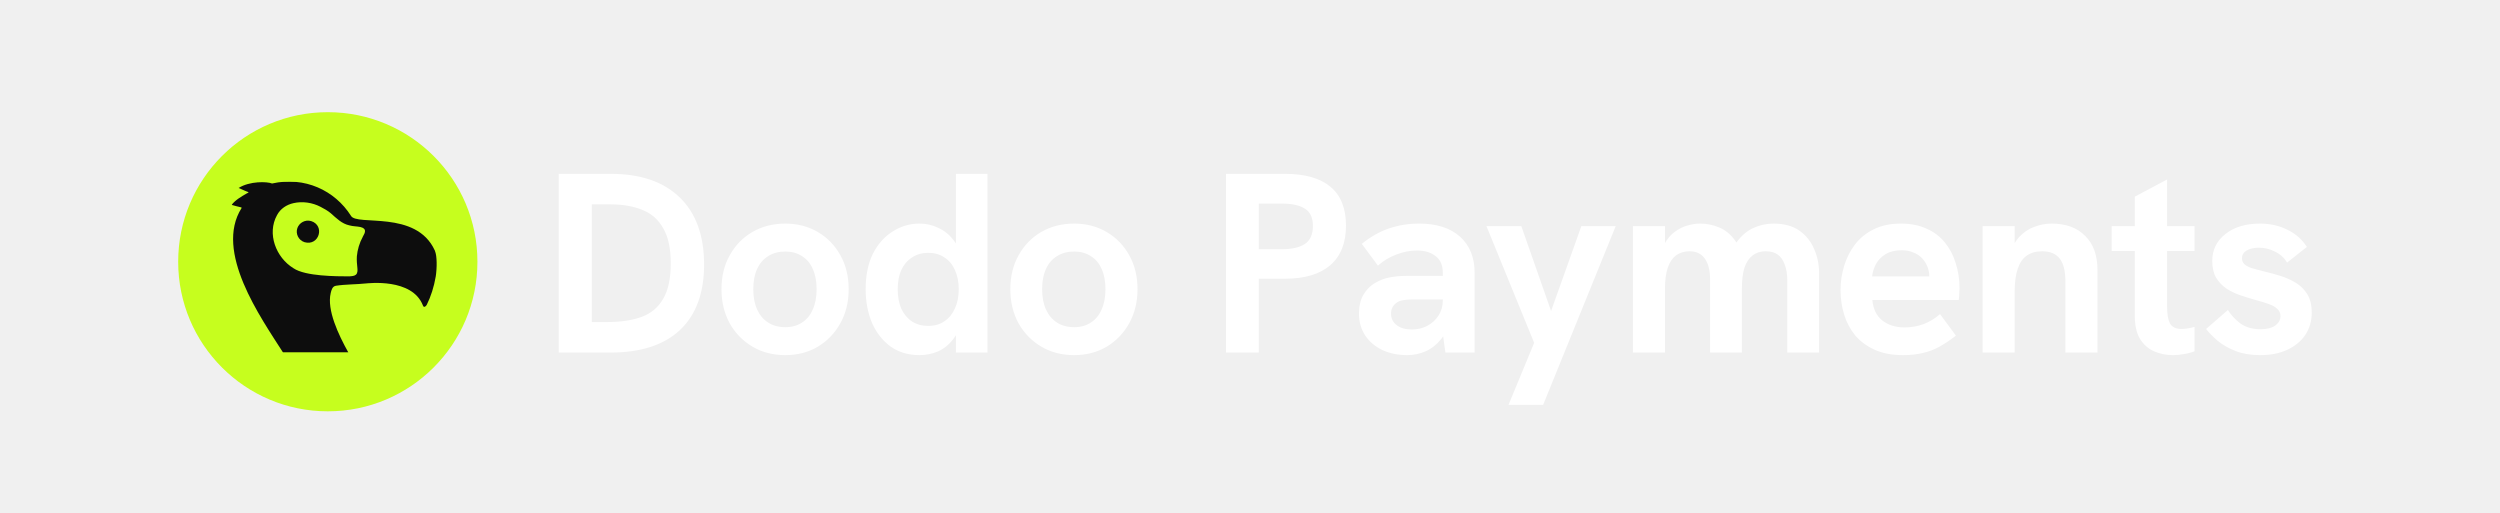
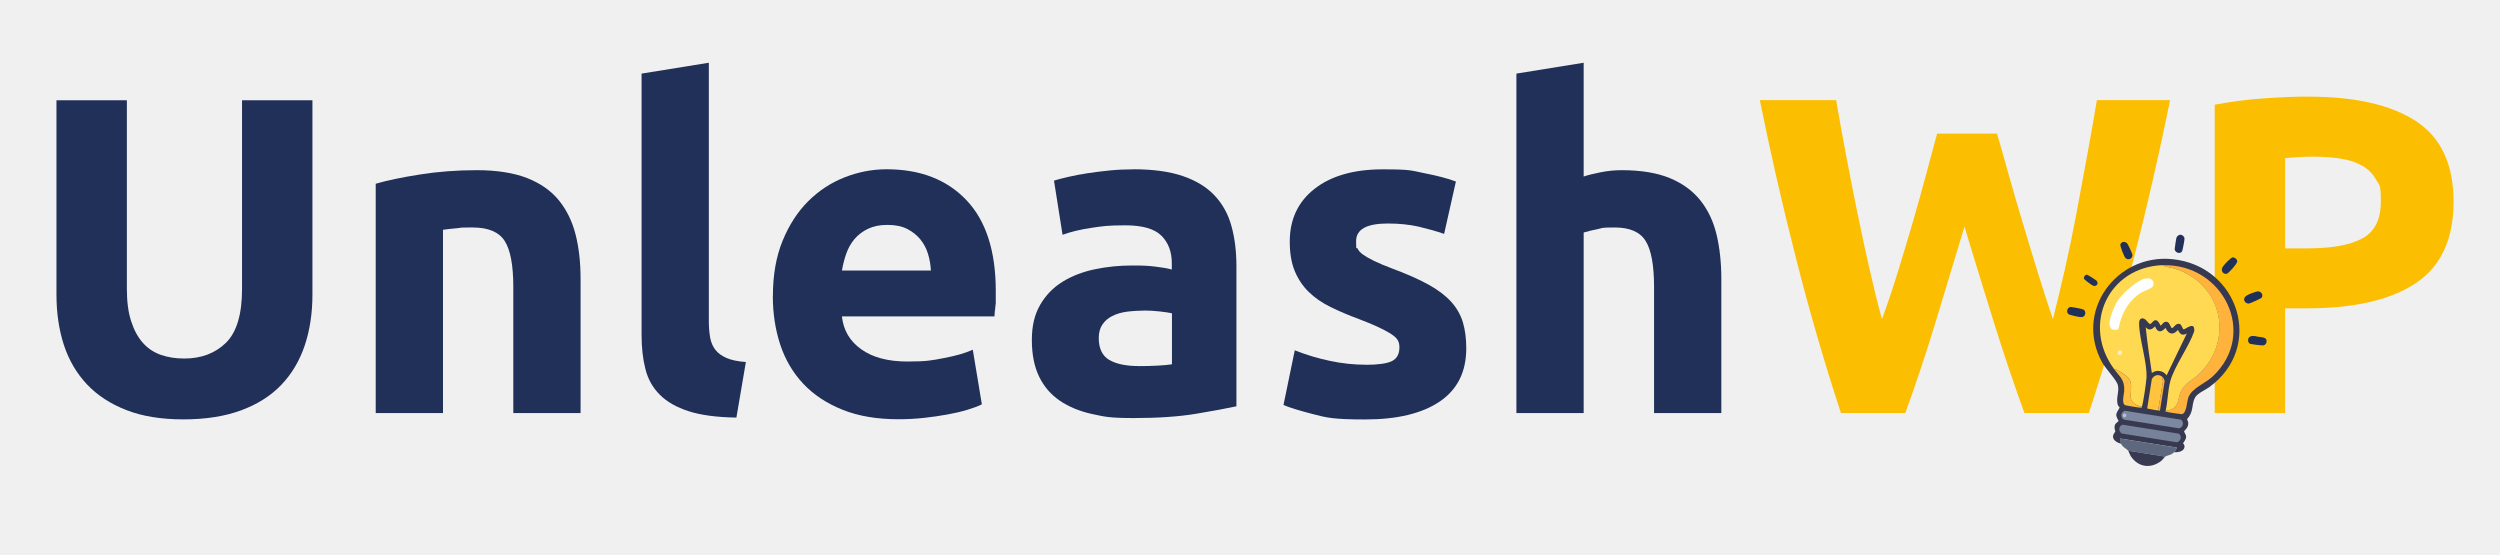
- <svg xmlns="http://www.w3.org/2000/svg" width="234" height="48" viewBox="0 0 234 48" fill="none">
-   <path d="M30.682 10.5C22.948 10.5 16.678 16.768 16.678 24.5C16.678 32.232 22.948 38.5 30.682 38.5C38.416 38.5 44.687 32.232 44.687 24.5C44.687 16.768 38.416 10.5 30.682 10.5Z" fill="#C6FE1E" />
-   <mask id="mask0_3455_4525" style="mask-type:luminance" maskUnits="userSpaceOnUse" x="21" y="16" width="20" height="17">
-     <path d="M40.884 16.997H21.678V32.997H40.884V16.997Z" fill="white" />
-   </mask>
-   <g mask="url(#mask0_3455_4525)">
-     <path d="M29.114 20.689H29.105C28.576 20.537 28.016 20.841 27.837 21.342C27.639 21.882 27.953 22.499 28.508 22.67C29.867 23.056 30.451 21.108 29.114 20.689Z" fill="#0D0D0D" />
-     <path d="M40.695 23.441C38.945 19.61 33.362 21.195 32.846 20.192C31.336 17.821 28.515 16.49 25.466 17.176C24.997 16.988 23.38 16.937 22.335 17.594L22.965 17.872C23.013 17.893 22.999 17.888 23.069 17.913C23.355 18.021 23.305 17.99 23.1 18.103C22.631 18.378 22.045 18.697 21.68 19.176C21.695 19.199 22.484 19.388 22.484 19.388C22.497 19.392 22.644 19.407 22.612 19.472C20.032 23.544 24.382 29.689 26.494 32.997H32.608C31.663 31.307 30.584 29.002 30.953 27.437C31.02 27.153 31.105 26.793 31.453 26.745C32.295 26.611 33.422 26.623 34.224 26.532C34.224 26.532 34.228 26.532 34.236 26.532C34.407 26.524 38.586 25.993 39.587 28.597C39.672 28.836 39.868 28.681 39.947 28.524C40.693 27.041 41.174 24.706 40.698 23.443L40.695 23.441ZM33.948 22.184C33.654 22.707 33.454 23.389 33.403 23.982C33.376 24.36 33.415 24.732 33.453 25.109C33.473 25.317 33.475 25.58 33.307 25.716C33.162 25.839 32.922 25.851 32.679 25.868C31.489 25.863 28.587 25.868 27.469 25.107L27.462 25.102C25.835 24.11 24.964 21.871 25.931 20.132C26.243 19.542 26.818 19.158 27.474 19.013C28.317 18.82 29.246 18.963 29.999 19.357C30.306 19.513 30.673 19.718 30.953 19.953C31.508 20.438 31.983 20.941 32.71 21.096C33.045 21.192 33.393 21.178 33.727 21.247C34.354 21.397 34.197 21.753 33.946 22.18L33.948 22.184Z" fill="#0D0D0D" />
+ <svg xmlns="http://www.w3.org/2000/svg" id="Ebene_1" version="1.1" viewBox="0 0 3590.4 796.6">
+   <defs>
+     <style>
+       .st0 {
+         fill: none;
+       }
+ 
+       .st1 {
+         fill: #7c889f;
+       }
+ 
+       .st2 {
+         fill: #f5c53e;
+       }
+ 
+       .st3 {
+         fill: #292f39;
+       }
+ 
+       .st4 {
+         fill: #ffd952;
+       }
+ 
+       .st5 {
+         fill: #ffd951;
+       }
+ 
+       .st6 {
+         fill: #5d687f;
+       }
+ 
+       .st7 {
+         fill: #949596;
+       }
+ 
+       .st8 {
+         fill: #ffc33e;
+       }
+ 
+       .st9 {
+         fill: #fff;
+       }
+ 
+       .st10 {
+         fill: #ffb33d;
+       }
+ 
+       .st11 {
+         fill: #363950;
+       }
+ 
+       .st12 {
+         fill: #203058;
+       }
+ 
+       .st13 {
+         fill: #373a50;
+       }
+ 
+       .st14 {
+         fill: #768299;
+       }
+ 
+       .st15 {
+         fill: #b8c2d5;
+       }
+ 
+       .st16 {
+         fill: #ffbe3d;
+       }
+ 
+       .st17 {
+         fill: #fdb13a;
+       }
+ 
+       .st18 {
+         fill: #ffefc8;
+       }
+ 
+       .st19 {
+         display: none;
+       }
+ 
+       .st20 {
+         fill: #fcbe00;
+       }
+ 
+       .st21 {
+         clip-path: url(#clippath);
+       }
+     </style>
+     <clipPath id="clippath">
+       <rect class="st0" x="2904.9" y="313" width="387.5" height="363.5" transform="translate(2151.4 3486.2) rotate(-81.5)" />
+     </clipPath>
+   </defs>
+   <g>
+     <path class="st12" d="M263.3,602.3c-31.6,0-58.8-4.4-81.7-13.3-22.9-8.9-41.8-21.2-56.7-37-14.9-15.8-25.9-34.6-33.1-56.4-7.1-21.8-10.7-45.9-10.7-72.3V144h101.1v271c0,18.2,2,33.6,6.2,46.4,4.1,12.8,9.7,23.1,16.9,31.1,7.1,8,15.8,13.7,25.9,17.2,10.1,3.5,21.3,5.2,33.4,5.2,24.6,0,44.6-7.6,60-22.7,15.3-15.1,23-40.8,23-77.1V144h101.1v279.4c0,26.4-3.7,50.6-11,72.6-7.4,22-18.6,40.9-33.7,56.7-15.1,15.8-34.4,28-57.7,36.6-23.3,8.6-51,13-83,13Z" />
+     <path class="st12" d="M539.5,263.9c16.4-4.8,37.6-9.2,63.5-13.3,25.9-4.1,53.2-6.2,81.7-6.2s53,3.8,72.3,11.3c19.2,7.6,34.5,18.3,45.7,32.1,11.2,13.8,19.2,30.3,24,49.3,4.8,19,7.1,40.2,7.1,63.5v192.6h-96.6v-180.9c0-31.1-4.1-53.2-12.3-66.1-8.2-13-23.6-19.5-46-19.5s-14.3.3-22,1c-7.8.7-14.7,1.4-20.7,2.3v263.2h-96.6v-329.3Z" />
+     <path class="st12" d="M1057.5,599.7c-28.1-.4-50.9-3.5-68.4-9.1-17.5-5.6-31.3-13.5-41.5-23.7-10.2-10.2-17.1-22.5-20.7-37-3.7-14.5-5.5-30.8-5.5-49V105.7l96.6-15.6v371.5c0,8.6.7,16.4,1.9,23.3,1.3,6.9,3.8,12.8,7.5,17.5,3.7,4.8,9,8.6,15.9,11.7,6.9,3,16.2,5,27.9,5.8l-13.6,79.7Z" />
+     <path class="st12" d="M1110,425.3c0-30.2,4.6-56.7,13.9-79.4,9.3-22.7,21.5-41.6,36.6-56.7,15.1-15.1,32.5-26.6,52.2-34.4,19.7-7.8,39.9-11.7,60.6-11.7,48.4,0,86.6,14.8,114.7,44.4,28.1,29.6,42.1,73.2,42.1,130.6s-.2,11.8-.6,18.5c-.4,6.7-.9,12.6-1.3,17.8h-219.1c2.2,19.9,11.4,35.7,27.9,47.3,16.4,11.7,38.5,17.5,66.1,17.5s35.1-1.6,52.2-4.9c17.1-3.2,31-7.2,41.8-12l13,78.4c-5.2,2.6-12.1,5.2-20.7,7.8-8.6,2.6-18.3,4.9-28.9,6.8-10.6,1.9-21.9,3.6-34,4.9-12.1,1.3-24.2,1.9-36.3,1.9-30.7,0-57.4-4.5-80.1-13.6-22.7-9.1-41.5-21.5-56.4-37.3-14.9-15.8-25.9-34.5-33.1-56.1-7.1-21.6-10.7-44.9-10.7-70ZM1336.9,388.4c-.4-8.2-1.8-16.2-4.2-24-2.4-7.8-6.1-14.7-11-20.7-5-6-11.2-11-18.8-14.9-7.6-3.9-17-5.8-28.2-5.8s-20.1,1.8-27.9,5.5c-7.8,3.7-14.2,8.5-19.4,14.6-5.2,6.1-9.2,13.1-12,21.1-2.8,8-4.9,16.1-6.2,24.3h127.7Z" />
+     <path class="st12" d="M1627.3,243.1c28.5,0,52.3,3.2,71.3,9.7,19,6.5,34.3,15.8,45.7,27.9,11.4,12.1,19.6,26.8,24.3,44.1,4.8,17.3,7.1,36.5,7.1,57.7v201c-13.8,3-33.1,6.6-57.7,10.7-24.6,4.1-54.5,6.2-89.5,6.2s-42-1.9-60-5.8c-17.9-3.9-33.4-10.3-46.4-19.1-13-8.9-22.9-20.4-29.8-34.7-6.9-14.3-10.4-31.8-10.4-52.5s4-36.7,12-50.6c8-13.8,18.7-24.8,32.1-33.1,13.4-8.2,28.7-14.2,46-17.8,17.3-3.7,35.2-5.5,53.8-5.5s23.7.5,33.4,1.6c9.7,1.1,17.6,2.5,23.7,4.2v-9.1c0-16.4-5-29.6-14.9-39.5-10-9.9-27.2-14.9-51.9-14.9s-32.6,1.2-48.6,3.6c-16,2.4-29.8,5.7-41.5,10l-12.3-77.8c5.6-1.7,12.6-3.6,21.1-5.5s17.6-3.7,27.6-5.2c9.9-1.5,20.4-2.8,31.4-3.9,11-1.1,22.1-1.6,33.4-1.6ZM1635.1,525.8c9.5,0,18.6-.2,27.2-.7,8.6-.4,15.6-1.1,20.8-1.9v-73.3c-3.9-.9-9.7-1.7-17.5-2.6-7.8-.9-14.9-1.3-21.4-1.3s-17.6.6-25.6,1.6c-8,1.1-15,3.1-21.1,6.2-6.1,3-10.8,7.1-14.3,12.3-3.5,5.2-5.2,11.7-5.2,19.4,0,15.1,5.1,25.6,15.2,31.5,10.2,5.8,24.1,8.7,41.8,8.7Z" />
+     <path class="st12" d="M1961.2,523.9c17.7,0,30.2-1.7,37.6-5.2,7.3-3.5,11-10.1,11-20.1s-4.8-14.6-14.3-20.4c-9.5-5.8-24-12.4-43.4-19.8-15.1-5.6-28.9-11.4-41.2-17.5-12.3-6-22.8-13.3-31.4-21.7-8.6-8.4-15.3-18.5-20.1-30.1-4.8-11.7-7.1-25.7-7.1-42.1,0-32,11.9-57.3,35.7-75.9,23.8-18.6,56.4-27.9,97.9-27.9s40.6,1.8,59.6,5.5c19,3.7,34.1,7.7,45.4,12l-16.9,75.2c-11.2-3.9-23.5-7.3-36.6-10.4-13.2-3-28-4.5-44.4-4.5-30.3,0-45.4,8.4-45.4,25.3s.7,7.4,1.9,10.4c1.3,3,3.9,5.9,7.8,8.8,3.9,2.8,9.2,5.9,15.9,9.1,6.7,3.3,15.2,6.9,25.6,10.8,21.2,7.9,38.7,15.6,52.5,23.2,13.8,7.6,24.7,15.9,32.7,24.7,8,8.8,13.6,18.7,16.9,29.4,3.2,10.8,4.9,23.3,4.9,37.5,0,33.6-12.6,59.1-37.9,76.3-25.3,17.2-61,25.9-107.3,25.9s-55.4-2.6-75.5-7.8c-20.1-5.2-34-9.5-41.8-13l16.2-78.5c16.4,6.5,33.3,11.6,50.6,15.2,17.3,3.7,34.4,5.5,51.2,5.5Z" />
+     <path class="st12" d="M2177.8,593.2V105.7l96.6-15.6v163.4c6.5-2.2,14.8-4.2,25-6.2s20-2.9,29.5-2.9c27.7,0,50.7,3.8,69,11.3,18.4,7.6,33.1,18.3,44.1,32.1,11,13.8,18.8,30.3,23.3,49.3,4.5,19,6.8,40.2,6.8,63.5v192.6h-96.6v-180.9c0-31.1-4-53.2-12-66.1-8-13-22.8-19.5-44.4-19.5s-16.8.8-24.3,2.3c-7.6,1.5-14.4,3.1-20.4,4.9v259.3h-96.6Z" />
+     <path class="st20" d="M2868,191.9c5.2,17.7,10.9,37.7,17.1,60,6.3,22.3,12.9,45.3,20.1,69,7.1,23.8,14.3,47.5,21.7,71.3,7.3,23.8,14.5,45.8,21.4,66.1,5.6-22,11.4-46,17.3-72,5.9-25.9,11.4-52.7,16.6-80.4,5.2-27.7,10.3-55.2,15.3-82.7,5-27.4,9.7-53.9,14-79.4h105.1c-15.2,75.2-32.7,151.5-52.5,228.9-19.8,77.4-41.2,150.8-64.2,220.4h-92.5c-15.1-41.5-29.8-85-44-130.6-14.2-45.6-28.3-91.3-42.1-137.1-13.8,45.8-27.7,91.5-41.5,137.1-13.8,45.6-28.3,89.1-43.5,130.6h-92.4c-23-69.6-44.4-143.1-64.1-220.4-19.8-77.4-37.2-153.6-52.4-228.9h109.6c4.3,25.5,9.1,52,14.3,79.4,5.2,27.5,10.6,55,16.3,82.7,5.6,27.7,11.4,54.5,17.3,80.4,5.9,25.9,11.8,49.9,17.9,72,7.8-21.2,15.4-43.7,22.7-67.4,7.3-23.8,14.5-47.5,21.4-71.3,6.9-23.8,13.3-46.7,19.2-68.7,5.8-22,11.1-41.7,15.9-59h86.2Z" />
+     <path class="st20" d="M3315.6,138.8c67,0,118.4,11.8,154.3,35.3,35.9,23.6,53.8,62.1,53.8,115.7s-18.2,93-54.5,117c-36.3,24-88.2,36-155.6,36h-31.8v150.4h-101.1V150.4c22-4.3,45.4-7.3,70-9.1,24.6-1.7,46.2-2.6,64.8-2.6ZM3322,225c-7.4,0-14.6.2-21.7.7-7.1.4-13.3.9-18.5,1.3v129.7h31.8c35,0,61.4-4.7,79.1-14.3,17.7-9.5,26.6-27.2,26.6-53.2s-2.3-22.9-6.8-31.1c-4.5-8.2-11-14.8-19.4-19.8-8.4-5-18.7-8.4-30.8-10.4-12.1-1.9-25.5-2.9-40.2-2.9Z" />
  </g>
-   <path d="M52.295 33V16.272H57.167C59.952 16.272 62.103 17.008 63.623 18.48C65.144 19.952 65.903 22.048 65.903 24.768C65.903 27.424 65.151 29.464 63.648 30.888C62.144 32.296 59.975 33 57.144 33H52.295ZM55.392 30.144H56.831C58.096 30.144 59.167 29.984 60.047 29.664C60.928 29.344 61.599 28.784 62.063 27.984C62.544 27.184 62.783 26.072 62.783 24.648C62.783 23.272 62.551 22.184 62.087 21.384C61.639 20.568 60.992 19.992 60.144 19.656C59.312 19.304 58.303 19.128 57.12 19.128H55.392V30.144ZM73.507 33.24C72.355 33.24 71.331 32.976 70.435 32.448C69.539 31.92 68.827 31.192 68.299 30.264C67.787 29.32 67.531 28.256 67.531 27.072C67.531 25.872 67.787 24.816 68.299 23.904C68.811 22.976 69.515 22.248 70.411 21.72C71.323 21.192 72.355 20.928 73.507 20.928C74.643 20.928 75.659 21.192 76.555 21.72C77.451 22.248 78.155 22.976 78.667 23.904C79.179 24.816 79.435 25.872 79.435 27.072C79.435 28.256 79.179 29.312 78.667 30.24C78.155 31.168 77.451 31.904 76.555 32.448C75.659 32.976 74.643 33.24 73.507 33.24ZM73.507 30.624C74.115 30.624 74.635 30.48 75.067 30.192C75.515 29.904 75.851 29.496 76.075 28.968C76.315 28.44 76.435 27.808 76.435 27.072C76.435 26.32 76.315 25.688 76.075 25.176C75.851 24.648 75.515 24.248 75.067 23.976C74.635 23.688 74.115 23.544 73.507 23.544C72.883 23.544 72.347 23.688 71.899 23.976C71.451 24.248 71.107 24.648 70.867 25.176C70.627 25.688 70.507 26.32 70.507 27.072C70.507 27.808 70.627 28.44 70.867 28.968C71.107 29.496 71.451 29.904 71.899 30.192C72.347 30.48 72.883 30.624 73.507 30.624ZM86.066 33.24C85.026 33.24 84.13 32.976 83.378 32.448C82.626 31.904 82.042 31.168 81.626 30.24C81.226 29.296 81.026 28.24 81.026 27.072C81.026 25.776 81.25 24.672 81.698 23.76C82.162 22.848 82.778 22.152 83.546 21.672C84.314 21.176 85.154 20.928 86.066 20.928C86.706 20.928 87.298 21.064 87.842 21.336C88.402 21.592 88.882 21.984 89.282 22.512C89.682 23.04 89.946 23.712 90.074 24.528L89.474 24.36V16.272H92.426V33H89.474V29.832L90.17 29.496C89.978 30.424 89.666 31.168 89.234 31.728C88.818 32.272 88.33 32.664 87.77 32.904C87.226 33.128 86.658 33.24 86.066 33.24ZM86.882 30.504C87.474 30.504 87.978 30.36 88.394 30.072C88.826 29.784 89.154 29.384 89.378 28.872C89.618 28.36 89.738 27.76 89.738 27.072C89.738 26.384 89.618 25.784 89.378 25.272C89.154 24.76 88.826 24.368 88.394 24.096C87.978 23.808 87.474 23.664 86.882 23.664C86.306 23.664 85.802 23.808 85.37 24.096C84.938 24.368 84.602 24.76 84.362 25.272C84.138 25.768 84.026 26.368 84.026 27.072C84.026 27.776 84.138 28.384 84.362 28.896C84.602 29.408 84.938 29.808 85.37 30.096C85.802 30.368 86.306 30.504 86.882 30.504ZM100.543 33.24C99.391 33.24 98.367 32.976 97.471 32.448C96.575 31.92 95.863 31.192 95.335 30.264C94.823 29.32 94.567 28.256 94.567 27.072C94.567 25.872 94.823 24.816 95.335 23.904C95.847 22.976 96.551 22.248 97.447 21.72C98.359 21.192 99.391 20.928 100.543 20.928C101.679 20.928 102.695 21.192 103.591 21.72C104.487 22.248 105.191 22.976 105.703 23.904C106.215 24.816 106.471 25.872 106.471 27.072C106.471 28.256 106.215 29.312 105.703 30.24C105.191 31.168 104.487 31.904 103.591 32.448C102.695 32.976 101.679 33.24 100.543 33.24ZM100.543 30.624C101.151 30.624 101.671 30.48 102.103 30.192C102.551 29.904 102.887 29.496 103.111 28.968C103.351 28.44 103.471 27.808 103.471 27.072C103.471 26.32 103.351 25.688 103.111 25.176C102.887 24.648 102.551 24.248 102.103 23.976C101.671 23.688 101.151 23.544 100.543 23.544C99.919 23.544 99.383 23.688 98.935 23.976C98.487 24.248 98.143 24.648 97.903 25.176C97.663 25.688 97.543 26.32 97.543 27.072C97.543 27.808 97.663 28.44 97.903 28.968C98.143 29.496 98.487 29.904 98.935 30.192C99.383 30.48 99.919 30.624 100.543 30.624ZM114.752 33V16.272H120.272C122.16 16.272 123.584 16.68 124.544 17.496C125.504 18.296 125.984 19.504 125.984 21.12C125.984 22.736 125.496 23.968 124.52 24.816C123.544 25.664 122.128 26.088 120.272 26.088H117.824V33H114.752ZM117.824 23.328H119.96C120.888 23.328 121.608 23.168 122.12 22.848C122.632 22.512 122.888 21.944 122.888 21.144C122.888 20.376 122.64 19.84 122.144 19.536C121.664 19.216 120.936 19.056 119.96 19.056H117.824V23.328ZM135.288 33L135.048 31.224V25.536C135.048 24.832 134.824 24.312 134.376 23.976C133.944 23.624 133.352 23.448 132.6 23.448C131.976 23.448 131.336 23.576 130.68 23.832C130.04 24.072 129.472 24.416 128.976 24.864L127.464 22.824C128.296 22.152 129.144 21.672 130.008 21.384C130.888 21.08 131.832 20.928 132.84 20.928C134.472 20.928 135.744 21.336 136.656 22.152C137.568 22.968 138.024 24.096 138.024 25.536V33H135.288ZM131.712 33.24C130.848 33.24 130.072 33.08 129.384 32.76C128.712 32.44 128.176 31.984 127.776 31.392C127.392 30.8 127.2 30.12 127.2 29.352C127.2 28.664 127.336 28.08 127.608 27.6C127.896 27.104 128.272 26.728 128.736 26.472C129.136 26.232 129.576 26.064 130.056 25.968C130.552 25.872 131.08 25.824 131.64 25.824H135.312V28.032H132.072C131.816 28.032 131.56 28.056 131.304 28.104C131.064 28.136 130.856 28.224 130.68 28.368C130.52 28.48 130.4 28.624 130.32 28.8C130.24 28.96 130.2 29.144 130.2 29.352C130.2 29.8 130.376 30.16 130.728 30.432C131.08 30.704 131.552 30.84 132.144 30.84C132.672 30.84 133.152 30.728 133.584 30.504C134.032 30.264 134.384 29.944 134.64 29.544C134.912 29.128 135.048 28.656 135.048 28.128L135.84 29.712C135.632 30.544 135.312 31.224 134.88 31.752C134.464 32.264 133.984 32.64 133.44 32.88C132.896 33.12 132.32 33.24 131.712 33.24ZM141.197 37.896L143.597 32.088L139.133 21.168H142.397L145.181 29.112L148.013 21.168H151.229L144.437 37.896H141.197ZM152.841 33V21.168H155.841V24.24L155.193 24.744C155.305 23.992 155.497 23.368 155.769 22.872C156.041 22.376 156.361 21.992 156.729 21.72C157.113 21.432 157.505 21.232 157.905 21.12C158.321 20.992 158.729 20.928 159.129 20.928C159.753 20.928 160.345 21.048 160.905 21.288C161.465 21.512 161.953 21.904 162.369 22.464C162.785 23.024 163.073 23.792 163.233 24.768L161.457 25.416C161.697 24.296 162.041 23.408 162.489 22.752C162.953 22.096 163.481 21.632 164.073 21.36C164.681 21.072 165.321 20.928 165.993 20.928C167.001 20.928 167.817 21.152 168.441 21.6C169.065 22.048 169.521 22.624 169.809 23.328C170.113 24.016 170.265 24.752 170.265 25.536V33H167.289V26.256C167.289 25.664 167.209 25.168 167.049 24.768C166.905 24.352 166.689 24.04 166.401 23.832C166.113 23.624 165.737 23.52 165.273 23.52C164.793 23.52 164.385 23.648 164.049 23.904C163.713 24.16 163.457 24.544 163.281 25.056C163.121 25.568 163.041 26.224 163.041 27.024V33H160.065V26.208C160.065 25.312 159.897 24.64 159.561 24.192C159.241 23.744 158.769 23.52 158.145 23.52C157.649 23.52 157.225 23.648 156.873 23.904C156.537 24.16 156.281 24.544 156.105 25.056C155.929 25.568 155.841 26.224 155.841 27.024V33H152.841ZM178.107 33.24C177.083 33.24 176.203 33.072 175.467 32.736C174.731 32.4 174.123 31.952 173.643 31.392C173.179 30.816 172.835 30.168 172.611 29.448C172.387 28.712 172.275 27.944 172.275 27.144C172.275 26.376 172.387 25.624 172.611 24.888C172.835 24.152 173.171 23.488 173.619 22.896C174.067 22.304 174.643 21.832 175.347 21.48C176.067 21.112 176.923 20.928 177.915 20.928C178.843 20.928 179.651 21.088 180.339 21.408C181.027 21.712 181.595 22.144 182.043 22.704C182.491 23.248 182.827 23.888 183.051 24.624C183.291 25.36 183.411 26.144 183.411 26.976C183.411 27.088 183.403 27.248 183.387 27.456C183.387 27.648 183.371 27.856 183.339 28.08H175.251C175.331 28.928 175.643 29.568 176.187 30C176.747 30.432 177.443 30.648 178.275 30.648C178.883 30.648 179.475 30.544 180.051 30.336C180.627 30.112 181.139 29.8 181.587 29.4L183.075 31.416C182.515 31.848 181.987 32.2 181.491 32.472C180.995 32.744 180.475 32.936 179.931 33.048C179.403 33.176 178.795 33.24 178.107 33.24ZM180.459 26.592C180.491 26.464 180.515 26.336 180.531 26.208C180.563 26.08 180.579 25.96 180.579 25.848C180.579 25.512 180.515 25.2 180.387 24.912C180.259 24.608 180.083 24.344 179.859 24.12C179.635 23.896 179.363 23.728 179.043 23.616C178.739 23.488 178.387 23.424 177.987 23.424C177.395 23.424 176.899 23.544 176.499 23.784C176.099 24.024 175.795 24.336 175.587 24.72C175.395 25.088 175.275 25.472 175.227 25.872H181.467L180.459 26.592ZM185.572 33V21.168H188.572V23.856L188.092 23.904C188.3 23.184 188.604 22.608 189.004 22.176C189.404 21.744 189.868 21.432 190.396 21.24C190.924 21.032 191.468 20.928 192.028 20.928C193.372 20.928 194.42 21.312 195.172 22.08C195.94 22.832 196.324 23.896 196.324 25.272V33H193.324V26.376C193.324 25.384 193.148 24.664 192.796 24.216C192.444 23.752 191.892 23.52 191.14 23.52C190.564 23.52 190.084 23.656 189.7 23.928C189.332 24.184 189.052 24.592 188.86 25.152C188.668 25.712 188.572 26.44 188.572 27.336V33H185.572ZM203.391 33.24C202.751 33.24 202.159 33.12 201.615 32.88C201.071 32.64 200.631 32.248 200.295 31.704C199.975 31.16 199.815 30.432 199.815 29.52V18.408L202.839 16.8V28.704C202.839 29.392 202.927 29.912 203.103 30.264C203.295 30.616 203.663 30.792 204.207 30.792C204.367 30.792 204.543 30.776 204.735 30.744C204.943 30.712 205.167 30.664 205.407 30.6V32.88C205.071 33.008 204.735 33.096 204.399 33.144C204.063 33.208 203.727 33.24 203.391 33.24ZM197.655 23.496V21.168H205.407V23.496H197.655ZM211.555 33.24C210.675 33.24 209.907 33.112 209.251 32.856C208.595 32.6 208.035 32.28 207.571 31.896C207.123 31.512 206.763 31.144 206.491 30.792L208.531 29.016C208.803 29.464 209.187 29.88 209.683 30.264C210.195 30.632 210.827 30.816 211.579 30.816C212.171 30.816 212.627 30.704 212.947 30.48C213.283 30.24 213.451 29.944 213.451 29.592C213.451 29.304 213.347 29.072 213.139 28.896C212.931 28.704 212.651 28.552 212.299 28.44C211.947 28.312 211.555 28.192 211.123 28.08C210.675 27.952 210.211 27.808 209.731 27.648C209.251 27.488 208.811 27.28 208.411 27.024C208.011 26.752 207.683 26.408 207.427 25.992C207.187 25.576 207.067 25.056 207.067 24.432C207.067 23.392 207.475 22.552 208.291 21.912C209.107 21.256 210.187 20.928 211.531 20.928C212.475 20.928 213.331 21.12 214.099 21.504C214.867 21.872 215.475 22.408 215.923 23.112L214.075 24.576C213.787 24.112 213.403 23.768 212.923 23.544C212.459 23.304 211.963 23.184 211.435 23.184C210.971 23.184 210.587 23.272 210.283 23.448C209.995 23.624 209.851 23.864 209.851 24.168C209.851 24.376 209.915 24.552 210.043 24.696C210.187 24.84 210.411 24.968 210.715 25.08C211.035 25.176 211.451 25.288 211.963 25.416C212.443 25.528 212.939 25.664 213.451 25.824C213.963 25.984 214.443 26.2 214.891 26.472C215.339 26.744 215.699 27.104 215.971 27.552C216.243 28 216.379 28.568 216.379 29.256C216.379 30.04 216.179 30.736 215.779 31.344C215.379 31.936 214.819 32.4 214.099 32.736C213.379 33.072 212.531 33.24 211.555 33.24Z" fill="white" />
+   <g class="st19">
+     <g class="st21">
+       <path class="st2" d="M3144,591.9h0c41.6-12.2,68.4-48.4,75.3-94.1,9.4-62.7-33.9-121-96.5-130.4-62.7-9.4-121.1,33.8-130.5,96.5-6.8,45.7,8.2,88.1,44.5,111.9l1.4,24.9,99.5,8.2,6.3-17h0c0,0,0,0,0,0Z" />
+       <path class="st7" d="M3040.4,600.9l-.2,11c-.1,5.9,4.4,10.8,10.2,11.2l72.8,5.2c6.1.4,11.4-4.2,11.7-10.3l.5-9.4-95-7.7Z" />
+       <path class="st7" d="M3043.9,620.3v12.4c0,5,4.1,9.2,9.3,9.6l65.7,5c5.5.4,9.7-3.2,10.5-8.7l.9-12.4-86.5-5.9Z" />
+       <path class="st7" d="M3047.6,640.1l1,10.7c1.5,7.6,5,12.5,11.7,12.9l49.5,3.6c6.6.5,11.6-3.7,12.7-11.2l1.5-9.7-76.4-6.3Z" />
+       <path class="st7" d="M3064.2,664s-.3,17.7,18,20.2c21.3,3,24.4-17.2,24.4-17.2l-42.4-3Z" />
+       <path class="st3" d="M3037.4,606.9c-2.9-.4-5.2-2.9-5.4-5.9l-1.3-21.7c-35.2-24.7-51.9-67.9-44.6-116.4,9.9-66,71.6-111.7,137.6-101.8,66,9.9,111.7,71.6,101.8,137.6-7.3,48.5-35.8,85-76.7,98.2l-5.2,14.1c-1,2.7-3.6,4.3-6.4,4.1l-99.4-8.2c-.1,0-.3,0-.4,0M3121.9,373.6c-59.1-8.8-114.4,32.1-123.3,91.1-6.7,44.7,8.9,84.2,41.7,105.7,1.7,1.1,2.7,2.9,2.8,4.9l1.1,19.4,89.2,7.3,4.5-12.1c.4-1.2,1.1-2.2,2-3,.3-.3.6-.5.9-.7.5-.3,1-.5,1.5-.6,37.6-11,64-44.2,70.6-88.9,8.8-59.1-32.1-114.4-91.2-123.2" />
+       <path class="st3" d="M3048.6,629.2c-8.6-1.3-14.9-8.7-14.7-17.5l.2-11c0-3.5,3-6.3,6.5-6.2,3.5.1,6.3,3,6.2,6.5l-.2,11c0,2.5,1.8,4.5,4.3,4.7l72.8,5.2c1.3,0,2.5-.3,3.4-1.1.9-.8,1.5-2,1.6-3.2l.5-9.3c.2-3.5,3.2-6.2,6.7-6,3.5.2,6.2,3.2,6,6.7l-.5,9.4c-.3,4.7-2.4,8.9-5.9,12-3.5,3.1-8,4.6-12.7,4.3l-72.8-5.2c-.4,0-.9,0-1.3-.1" />
+       <path class="st3" d="M3051.5,648.5c-8-1.2-14-7.9-13.9-15.9v-12.2c0-3.5,2.8-6.3,6.3-6.3,3.5,0,6.3,2.8,6.4,6.3v12.4c0,1.7,1.6,3.2,3.5,3.3l65.7,5c2.8.2,3.6-1.9,3.8-3.3l.9-12c.3-3.5,3.3-6.1,6.8-5.8,3.5.2,6.1,3.3,5.8,6.8l-.9,12.4c-1.3,9.3-8.6,15.2-17.3,14.5l-65.7-5c-.4,0-.8,0-1.2-.1" />
+       <path class="st3" d="M3058.2,669.9c-6.2-.9-13.4-4.9-15.9-17.9,0-.2,0-.4,0-.6l-1-10.6c-.3-3.5,2.3-6.6,5.7-6.9,3.5-.3,6.6,2.3,6.9,5.7l.9,10.3c1.5,7.2,4.3,7.4,5.9,7.5l49.5,3.6c3.4.2,5.4-1.7,6-5.8l1.5-9.7c.5-3.5,3.8-5.8,7.2-5.3h0c3.5.5,5.8,3.8,5.3,7.2l-1.5,9.7c-1.5,10.6-9.3,17.2-19.4,16.5l-49.5-3.6c-.5,0-1.1,0-1.6-.2" />
+       <path class="st3" d="M3081,690.5c-18.6-2.8-23.3-18.6-23.1-26.6,0-3.5,2.9-6.3,6.4-6.2,3.4,0,6.2,2.9,6.2,6.4,0,2,.6,12.1,12.4,13.9h.2c14.2,2,16.9-9.6,17.3-11.9.6-3.4,4.1-5.7,7.3-5.2,3.4.6,5.8,3.8,5.2,7.2-1.6,10.6-11.4,25.3-31.5,22.5h-.3Z" />
+       <path class="st3" d="M3074.1,609.9c-3.4-.5-5.8-3.7-5.3-7.1.1-.7,9.9-76.1-10.7-128.1-1.3-3.3.3-6.9,3.6-8.2,3.3-1.3,6.9.3,8.2,3.5,21.9,55.1,11.9,131.3,11.5,134.5-.5,3.5-3.7,5.9-7.1,5.4h0Z" />
+       <path class="st3" d="M3104.7,612.4h-.1c-3.4-.6-5.8-3.8-5.2-7.3.5-3.1,13-76.9,50-123.2,2.2-2.7,6.2-3.2,8.9-1,2.7,2.2,3.2,6.2,1,8.9-34.9,43.7-47.3,116.7-47.4,117.4-.6,3.4-3.8,5.7-7.2,5.2" />
+       <path class="st3" d="M3067,490.3c-1.5-.2-2.9-.9-3.9-2.2-2.3-2.7-1.9-6.7.8-8.9l18.2-15.3c1.3-1.1,3-1.6,4.7-1.5,1.8.2,3.3,1,4.3,2.3l7.6,9.4,9.6-11.1c1.4-1.6,3.6-2.4,5.7-2.1h0c2.2.4,4,1.8,4.8,3.8l5.4,12.7,9-6.8c1.4-1,3.2-1.6,4.8-1.2,1.7.3,3.2,1.2,4.2,2.6l12,17.2c2,2.9,1.3,6.8-1.6,8.8s-6.8,1.3-8.8-1.6l-8.2-11.8-10.3,7.8c-1.6,1.2-3.6,1.6-5.5,1.1-1.9-.5-3.4-1.9-4.2-3.7l-4.6-10.9-7.9,9.1c-1.2,1.4-3,2.2-4.9,2.2-1.9,0-3.6-.9-4.8-2.4l-8.3-10.3-13.2,11.2c-1.5,1.2-3.3,1.7-5,1.4" />
+       <path class="st3" d="M3126.1,352.4c-3.5-.5-5.8-3.7-5.3-7.2l5.4-35.9c.5-3.5,3.7-5.8,7.2-5.3,3.5.5,5.8,3.7,5.3,7.2l-5.4,35.9c-.5,3.5-3.7,5.8-7.2,5.3" />
+       <path class="st3" d="M2961.3,472.7l-35.9-5.4c-3.5-.5-5.8-3.7-5.3-7.2.5-3.5,3.7-5.8,7.2-5.3l35.9,5.4c3.5.5,5.8,3.7,5.3,7.2-.5,3.5-3.7,5.8-7.2,5.3" />
+       <path class="st3" d="M3284.4,521l-35.9-5.4c-3.5-.5-5.8-3.7-5.3-7.2.5-3.5,3.7-5.8,7.2-5.3l35.9,5.4c3.5.5,5.8,3.7,5.3,7.2-.5,3.5-3.7,5.8-7.2,5.3" />
+       <path class="st3" d="M3017,378.6c-1.6-.2-3.1-1.1-4.1-2.4l-22-28.9c-2.1-2.8-1.6-6.8,1.2-8.9,2.8-2.1,6.7-1.6,8.9,1.2l22,28.9c2.1,2.8,1.6,6.7-1.2,8.9-1.4,1.1-3.1,1.5-4.8,1.2" />
+       <path class="st3" d="M3214.8,638.6c-1.6-.2-3.1-1.1-4.1-2.4l-22-28.9c-2.1-2.8-1.6-6.8,1.2-8.9,2.8-2.1,6.8-1.6,8.9,1.2l22,28.9c2.1,2.8,1.6,6.7-1.2,8.9-1.4,1.1-3.1,1.5-4.8,1.2" />
+       <path class="st3" d="M3222.7,409.4c-1.6-.2-3.2-1.1-4.2-2.6-2-2.8-1.4-6.8,1.4-8.8l29.4-21.2c2.8-2,6.8-1.4,8.8,1.4,2,2.8,1.4,6.8-1.4,8.8l-29.4,21.2c-1.4,1-3,1.4-4.6,1.1" />
+       <path class="st3" d="M2957.6,600.2c-1.6-.2-3.2-1.1-4.2-2.6-2-2.8-1.4-6.8,1.4-8.8l29.4-21.2c2.8-2,6.8-1.4,8.8,1.4,2,2.8,1.4,6.8-1.4,8.8l-29.5,21.2c-1.4,1-3.1,1.4-4.6,1.1" />
+     </g>
+   </g>
+   <g id="Generatives_Objekt">
+     <path class="st12" d="M3206.5,369.6c3.1,0,6.7,2.8,6.5,6.1s-12.6,17.1-15.1,17.5c-4.9.9-8.1-3.7-6.6-8.1s12.9-15.4,15.1-15.5Z" />
+     <path class="st12" d="M3242.6,418.4c4.8-.1,8.2,4.9,5.6,9.1-.6,1-17.1,8.5-18.5,8.5-5.2.2-8.8-5.4-5.5-9.5s17.4-8.1,18.4-8.1Z" />
+     <path class="st12" d="M3243.9,483.7c3.3.5,9.2.6,10.8,3.9s-.7,8.1-4.3,8.4-17.6-1.8-18.6-2.1c-4.1-1.6-4.4-8.4-.3-10.5s9.7,0,12.4.4Z" />
+     <path class="st12" d="M3131.2,337.1c3,0,6,2.5,6.1,5.6,0,2.4-2.6,17.1-3.8,18.7-3,3.9-10.1,1.2-10.3-3.6,0-1.6,2.1-15.3,2.7-16.9s3.4-3.8,5.2-3.8Z" />
+     <path class="st12" d="M2974.4,440.8c1.5,0,16.4,3,17.5,3.6,5.1,2.6,3,10.6-1.7,11s-17.5-3.2-18.7-3.8c-5.1-2.6-2.7-10.9,2.9-10.8Z" />
+     <path class="st12" d="M3049.6,347.4c1.4-.1,3.8.7,5,1.6s7.5,14.8,7.7,15.9c1.3,6.1-5,9.6-9.6,5.9-1.8-1.4-8.3-17.5-7.5-19.9s3.3-3.4,4.4-3.5Z" />
+     <path class="st12" d="M2997.4,394.6c.8,0,12.4,7.3,13.2,8.1,4.1,4.2.7,9.2-4.4,7.7-1.6-.4-13.3-9-13.4-10.4-.3-2.6,1.9-5.7,4.7-5.5Z" />
+     <g>
+       <g>
+         <path class="st6" d="M3122.4,649.4c-4.5,4.6-8.9,4-12.7,6.4l-53.4-8.5c-2.9-3.5-7.3-4.2-10.1-10-.5-1.2-2.6-7-1-7.4l80.8,12.9c.8.7-3,5.9-3.7,6.7Z" />
+         <path class="st13" d="M3109.7,655.8c-1.4.9-4,4.7-5.8,6.1-15,11.6-32.9,9.3-43.6-6.5-1.3-1.9-3-6.9-3.9-8.1l53.4,8.5Z" />
+       </g>
+       <g>
+         <path class="st11" d="M3122.4,649.4c.7-.7,4.5-6,3.7-6.7l-80.8-12.9c-1.6.4.5,6.2,1,7.4-6.3-1.3-14.7-6.5-10.6-14s2.7-2.2,2.8-2.4c.1-.5-2.9-5.5-1.1-10.6.9-2.5,5.3-5.2,5.3-5.6s-3.6-5.4-3.4-9,4.8-9.5,4.8-10.1-2.3-3-2.6-4c-3-9.8,2.4-18.7.1-28.5-1.6-6.9-17.8-23.8-22.6-32.6-40.4-73.2,20.4-156.4,101-148.2,95.3,9.6,132.4,126.2,52.8,183.8-5.5,4-16.2,8.6-19.7,14-5.7,8.7-2.7,19-9.3,28.3s-3.2,2.5-3.2,2.7c0,.3,2.2,4.9,2.1,6.8,0,7.1-5.6,10.2-5.9,11.5s2.9,5.3,2.8,7.7c-.1,5-4.3,8.8-4.3,9.4s1.7,2.3,1.9,3.5c1.1,8.1-8.6,10.1-14.8,9.5Z" />
+         <g>
+           <g>
+             <path class="st10" d="M3110.7,591.2c0-1.2-.5-1,.8-1.5,2.7-.9,5.3-.5,8.4-2.3,8.8-5,8.4-15.4,11.6-23.7,5.1-13.2,17.2-17.5,26.8-26.7,51.2-49.6,32.4-130.8-36-151.5-5.2-1.6-11.9-1.8-16.4-4.6,86.7-2.8,137.4,98.3,71.9,159.7-10.8,10.1-29.9,16.7-35,30.2-2.1,5.7-2.4,23.6-9.7,24-1.5,0-21.6-3-22.6-3.6Z" />
+             <path class="st16" d="M3076,584.1c-.2.5,0,1.2-.4,1.5-1.1.4-22.5-3.2-23.5-3.7-5.6-2.7-1.6-16-1.4-20.5.9-16.2-6.4-20.2-14.7-31.5,3,.4,7.5,3.1,10.3,4.9,17.9,11.1,14.1,16,13.7,34.2-.2,9.8,7.8,13.3,16.1,15.2Z" />
+             <g>
+               <path class="st4" d="M3106,380.9c4.5,2.8,11.1,3,16.4,4.6,68.5,20.7,87.2,101.9,36,151.5-9.5,9.2-21.7,13.5-26.8,26.7-3.2,8.3-2.8,18.7-11.6,23.7-3.1,1.8-5.7,1.4-8.4,2.3-1.3.5-.9.2-.8,1.5l-.8-.3c3.3-13.6,3.3-30.3,6.9-43.5,6.1-21.9,26.5-49,34.3-71.4,1.7-16-12.9-2.7-15-3s-2.5-6.8-6-7.8c-5.3-1.5-8.8,5.9-10.6,6-2.9,0-3.1-11.6-11.1-8.6-1.4.5-4.9,5.2-5.6,5.1-7.4-16-12-2.5-14.9-2.4s-6.6-10.2-12.9-7.7c-2.9,1.2-3,4.7-3,7.4.4,23,11.7,55,10.6,77.3-.3,6.7-4.6,36.1-6.6,41.8-8.3-1.9-16.3-5.4-16.1-15.2.5-18.1,4.2-23-13.7-34.2-2.8-1.7-7.3-4.5-10.3-4.9-46.5-63.6-8.1-146.4,70-149Z" />
+               <path class="st9" d="M3084.3,399.6c6.3,0,10.6,5.5,7.6,11.5-1.6,3.2-13.4,7-17.4,9.5-13.5,8.3-23.2,22.3-28.2,37.1s-1.4,16.1-9.2,16c-16.9-.2-.5-34.2,4-41.4,6.6-10.6,30.4-32.8,43.2-32.7Z" />
+               <path class="st18" d="M3044.9,503.1c5.2.4,2.9,8.6-2.2,6.1-2.5-1.3-1.1-6.3,2.2-6.1Z" />
+             </g>
+           </g>
+           <g>
+             <g>
+               <path class="st5" d="M3110,470.9c4.5,9.4,10.8,11,18,2.9,2.5,6.2,6.6,9,12.7,5l-29.1,60.3c-4.5-7-14.7-8.6-21.2-3.4-3.2-21.6-6.7-44-8.8-65.8,4.6,5.7,9.1,3.1,13.4-1.1,3.7,9.1,8.8,9,15,2Z" />
+               <path class="st8" d="M3105.1,540.9l1.3,7.2-7,41.3c-5.2-.3-10.5-1.9-15.7-2.7l6.7-42.4c3.2-5.6,9.2-7.4,14.6-3.5Z" />
+               <path class="st17" d="M3099.3,589.4l7-41.3-1.3-7.2c2.2,1.5,3.2,3.9,3.8,6.4l-6.7,42c-.8.9-1.9.2-2.8.2Z" />
+             </g>
+             <g>
+               <path class="st14" d="M3048.4,609.9l80.8,12.9c5,3.8,2.9,10.8-2.8,12.4l-79.2-12.6c-5.1-3.2-4.8-10.8,1.2-12.7Z" />
+               <g>
+                 <path class="st1" d="M3051.6,589.9l80.4,12.8c5.3,3.3,3.2,11.7-2.8,12.4l-78.9-12.5c-5.4-3-4.8-10.6,1.2-12.7Z" />
+                 <path class="st15" d="M3051.4,593.9c3.3.3,2.5,4.9.4,5.3-4.5.7-3.7-5.6-.4-5.3Z" />
+               </g>
+             </g>
+           </g>
+         </g>
+       </g>
+     </g>
+   </g>
</svg>
